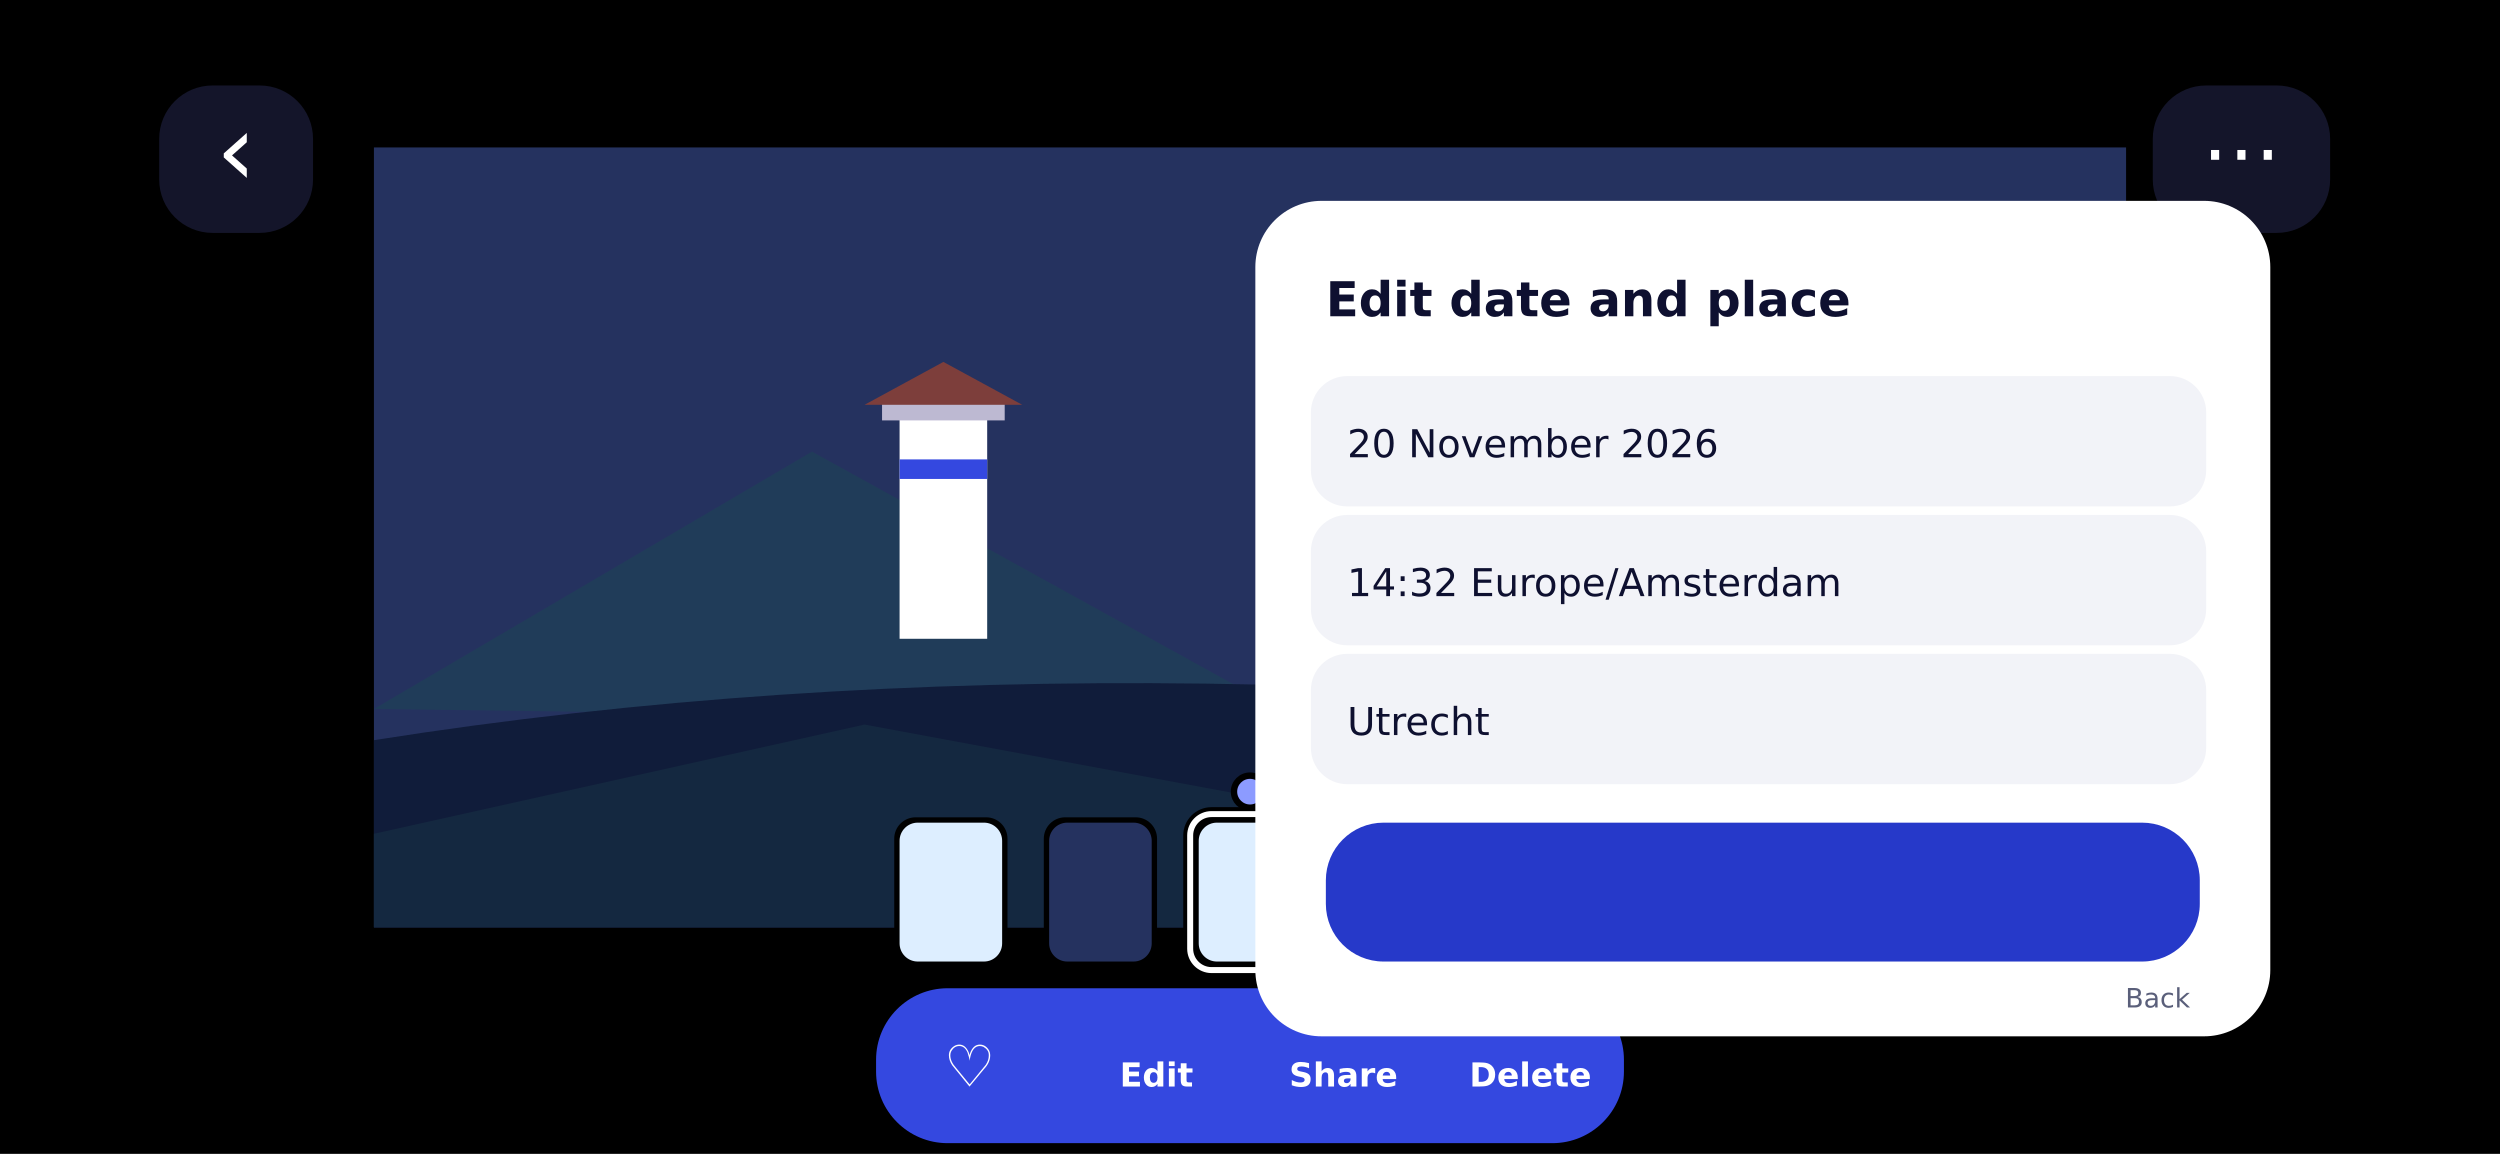
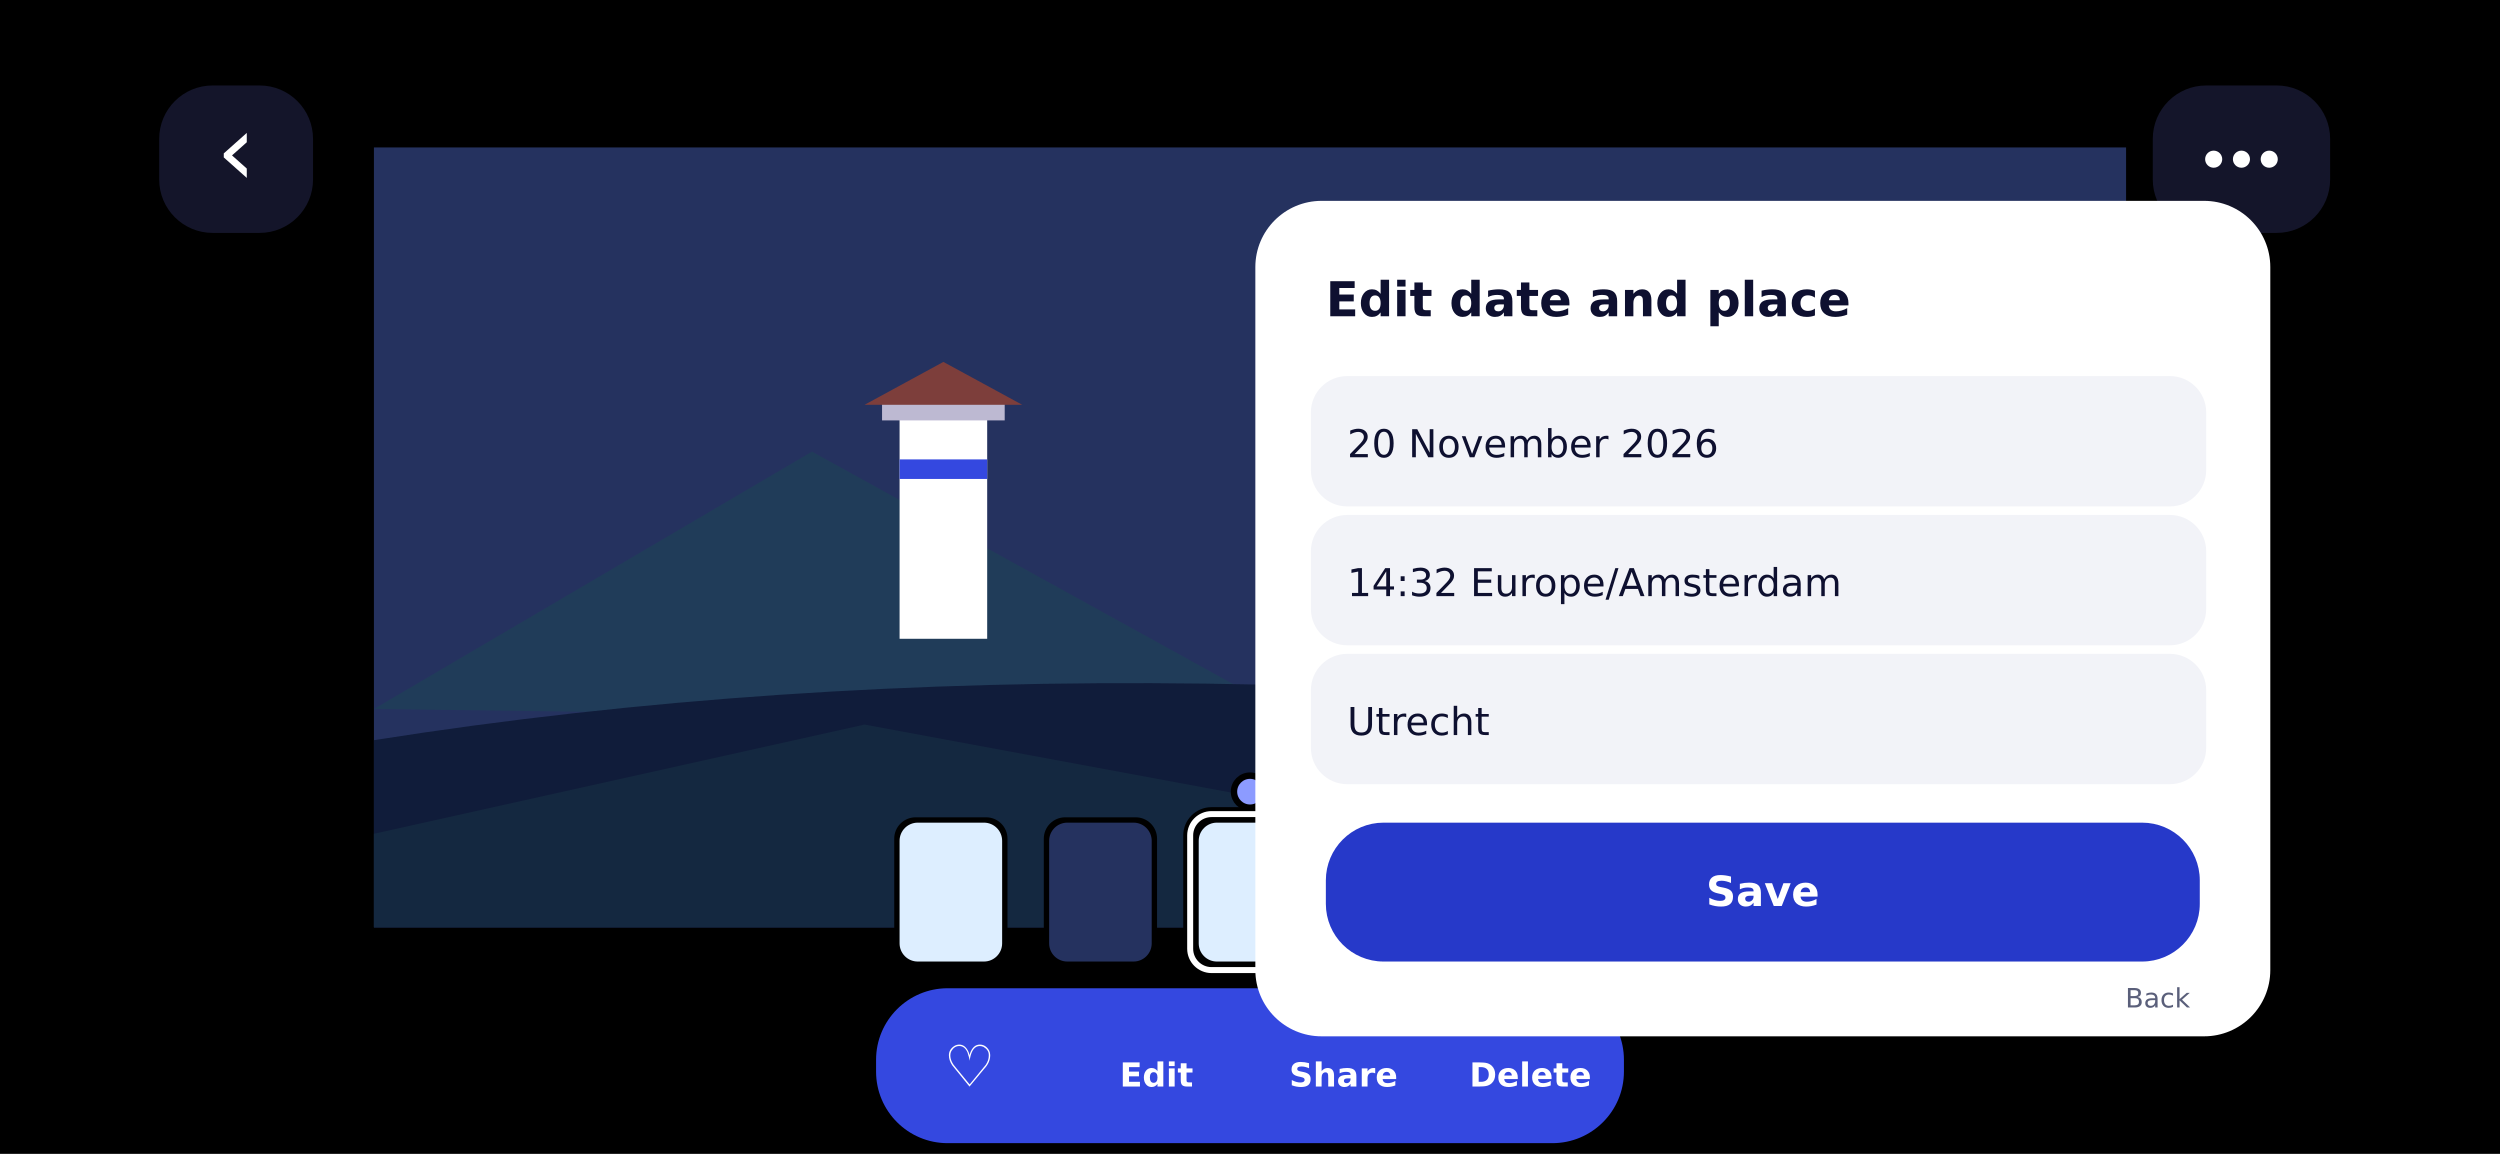
<svg xmlns="http://www.w3.org/2000/svg" width="2340" height="1080" viewBox="0 0 2340 1080">
  <rect x="0.0" y="0.0" width="2340.0" height="1080.0" rx="0" fill="#000000" />
  <rect x="350.0" y="138.0" width="1640.0" height="730.0" rx="0" fill="#25325F" />
  <circle cx="1563.6" cy="305.9" r="69.35" fill="#B2C7FF" />
  <path d="M350 663.6 L760 422.7 L1170 649 L1547.2 481.1 L1990 685.5 Z" fill="#203C59" />
  <path d="M350 692.8 Q1088 576 1990 714.7 L1990 868 L350 868 Z" fill="#101C3A" />
  <path d="M350 780.4 L809.2 678.2 L1399.6 787.7 L1990 707.4 L1990 868 L350 868 Z" fill="#142840" />
  <rect x="842.0" y="378.9" width="82.0" height="219.0" rx="0" fill="#FFFFFF" />
  <rect x="825.6" y="371.6" width="114.8" height="21.9" rx="0" fill="#BDB9D2" />
  <rect x="842.0" y="430.0" width="82.0" height="18.3" rx="0" fill="#3448E0" />
  <path d="M809.2 378.9 L883 338.75 L956.8 378.9 Z" fill="#7D3E3B" />
  <path d="M1694.8 634.4 L1694.8 524.9 L1858.8 634.4 Z" fill="#FFFFFF" />
  <path d="M1596.4 641.7 L1908 641.7 L1826 678.2 L1678.4 678.2 Z" fill="#3448E0" />
  <rect x="149.0" y="80.0" width="144.0" height="138.0" rx="50" fill="#14152A" />
  <text x="221.0" y="173.0" font-family="Funnel Sans,DejaVu Sans,sans-serif" font-size="94" font-weight="500" text-anchor="middle" fill="#FFFFFF">‹</text>
  <rect x="2015.0" y="80.0" width="166.0" height="138.0" rx="50" fill="#14152A" />
-   <text x="2098.0" y="168.0" font-family="Funnel Sans,DejaVu Sans,sans-serif" font-size="74" font-weight="500" text-anchor="middle" fill="#FFFFFF">⋯</text>
+   <circle cx="2072" cy="149" r="8" fill="#FFFFFF" />
+   <circle cx="2098" cy="149" r="8" fill="#FFFFFF" />
+   <circle cx="2124" cy="149" r="8" fill="#FFFFFF" />
  <rect x="837.0" y="765.0" width="106.0" height="140.0" rx="20" fill="#000000" />
  <rect x="842.0" y="770.0" width="96.0" height="130.0" rx="17" fill="#DDEEFF" />
  <rect x="977.0" y="765.0" width="106.0" height="140.0" rx="20" fill="#000000" />
  <rect x="982.0" y="770.0" width="96.0" height="130.0" rx="17" fill="#25325F" />
  <rect x="1117.0" y="765.0" width="106.0" height="140.0" rx="20" fill="#000000" />
  <rect x="1122.0" y="770.0" width="96.0" height="130.0" rx="17" fill="#DDEEFF" />
  <rect x="1114.0" y="762.0" width="112.0" height="146.0" rx="20" fill="none" stroke="#000000" stroke-width="13" />
  <rect x="1114.0" y="762.0" width="112.0" height="146.0" rx="20" fill="none" stroke="#FFFFFF" stroke-width="5.6" />
  <circle cx="1170.0" cy="741.0" r="15" fill="#8C9BFF" stroke="#000000" stroke-width="6" />
  <rect x="1257.0" y="765.0" width="106.0" height="140.0" rx="20" fill="#000000" />
  <rect x="1262.0" y="770.0" width="96.0" height="130.0" rx="17" fill="#25325F" />
  <rect x="1397.0" y="765.0" width="106.0" height="140.0" rx="20" fill="#000000" />
  <rect x="1402.0" y="770.0" width="96.0" height="130.0" rx="17" fill="#DDEEFF" />
  <rect x="820.0" y="925.0" width="700.0" height="145.0" rx="67" fill="#3448E0" />
  <text x="907.5" y="1017.0" font-family="Funnel Sans,DejaVu Sans,sans-serif" font-size="54" font-weight="600" text-anchor="middle" fill="#FFFFFF">♡</text>
  <text x="1082.5" y="1017.0" font-family="Funnel Sans,DejaVu Sans,sans-serif" font-size="31" font-weight="600" text-anchor="middle" fill="#FFFFFF">Edit</text>
  <text x="1257.5" y="1017.0" font-family="Funnel Sans,DejaVu Sans,sans-serif" font-size="31" font-weight="600" text-anchor="middle" fill="#FFFFFF">Share</text>
  <text x="1432.5" y="1017.0" font-family="Funnel Sans,DejaVu Sans,sans-serif" font-size="31" font-weight="600" text-anchor="middle" fill="#FFFFFF">Delete</text>
  <rect x="1175.0" y="188.0" width="950.0" height="782.0" rx="62" fill="#FFFFFF" />
  <text x="1241.0" y="296.0" font-family="Funnel Sans,DejaVu Sans,sans-serif" font-size="45" font-weight="650" text-anchor="start" fill="#0E1030">Edit date and place</text>
  <rect x="1227.0" y="352.0" width="838.0" height="122.0" rx="34" fill="#F2F3F8" />
  <text x="1261.0" y="428.0" font-family="Funnel Sans,DejaVu Sans,sans-serif" font-size="36" font-weight="500" text-anchor="start" fill="#0E1030">20 November 2026</text>
  <rect x="1227.0" y="482.0" width="838.0" height="122.0" rx="34" fill="#F2F3F8" />
  <text x="1261.0" y="558.0" font-family="Funnel Sans,DejaVu Sans,sans-serif" font-size="36" font-weight="500" text-anchor="start" fill="#0E1030">14:32 Europe/Amsterdam</text>
  <rect x="1227.0" y="612.0" width="838.0" height="122.0" rx="34" fill="#F2F3F8" />
  <text x="1261.0" y="688.0" font-family="Funnel Sans,DejaVu Sans,sans-serif" font-size="36" font-weight="500" text-anchor="start" fill="#0E1030">Utrecht</text>
  <rect x="1241.0" y="770.0" width="818.0" height="130.0" rx="54" fill="#2639C9" />
-   <text x="1650.0" y="765.0" font-family="Funnel Sans,DejaVu Sans,sans-serif" font-size="39" font-weight="600" text-anchor="middle" fill="#FFFFFF">Save</text>
+   <text x="1650.0" y="848.0" font-family="Funnel Sans,DejaVu Sans,sans-serif" font-size="39" font-weight="600" text-anchor="middle" fill="#FFFFFF">Save</text>
  <text x="2050.0" y="943.0" font-family="Funnel Sans,DejaVu Sans,sans-serif" font-size="25" font-weight="400" text-anchor="end" fill="#5A5F7A">Back</text>
</svg>
